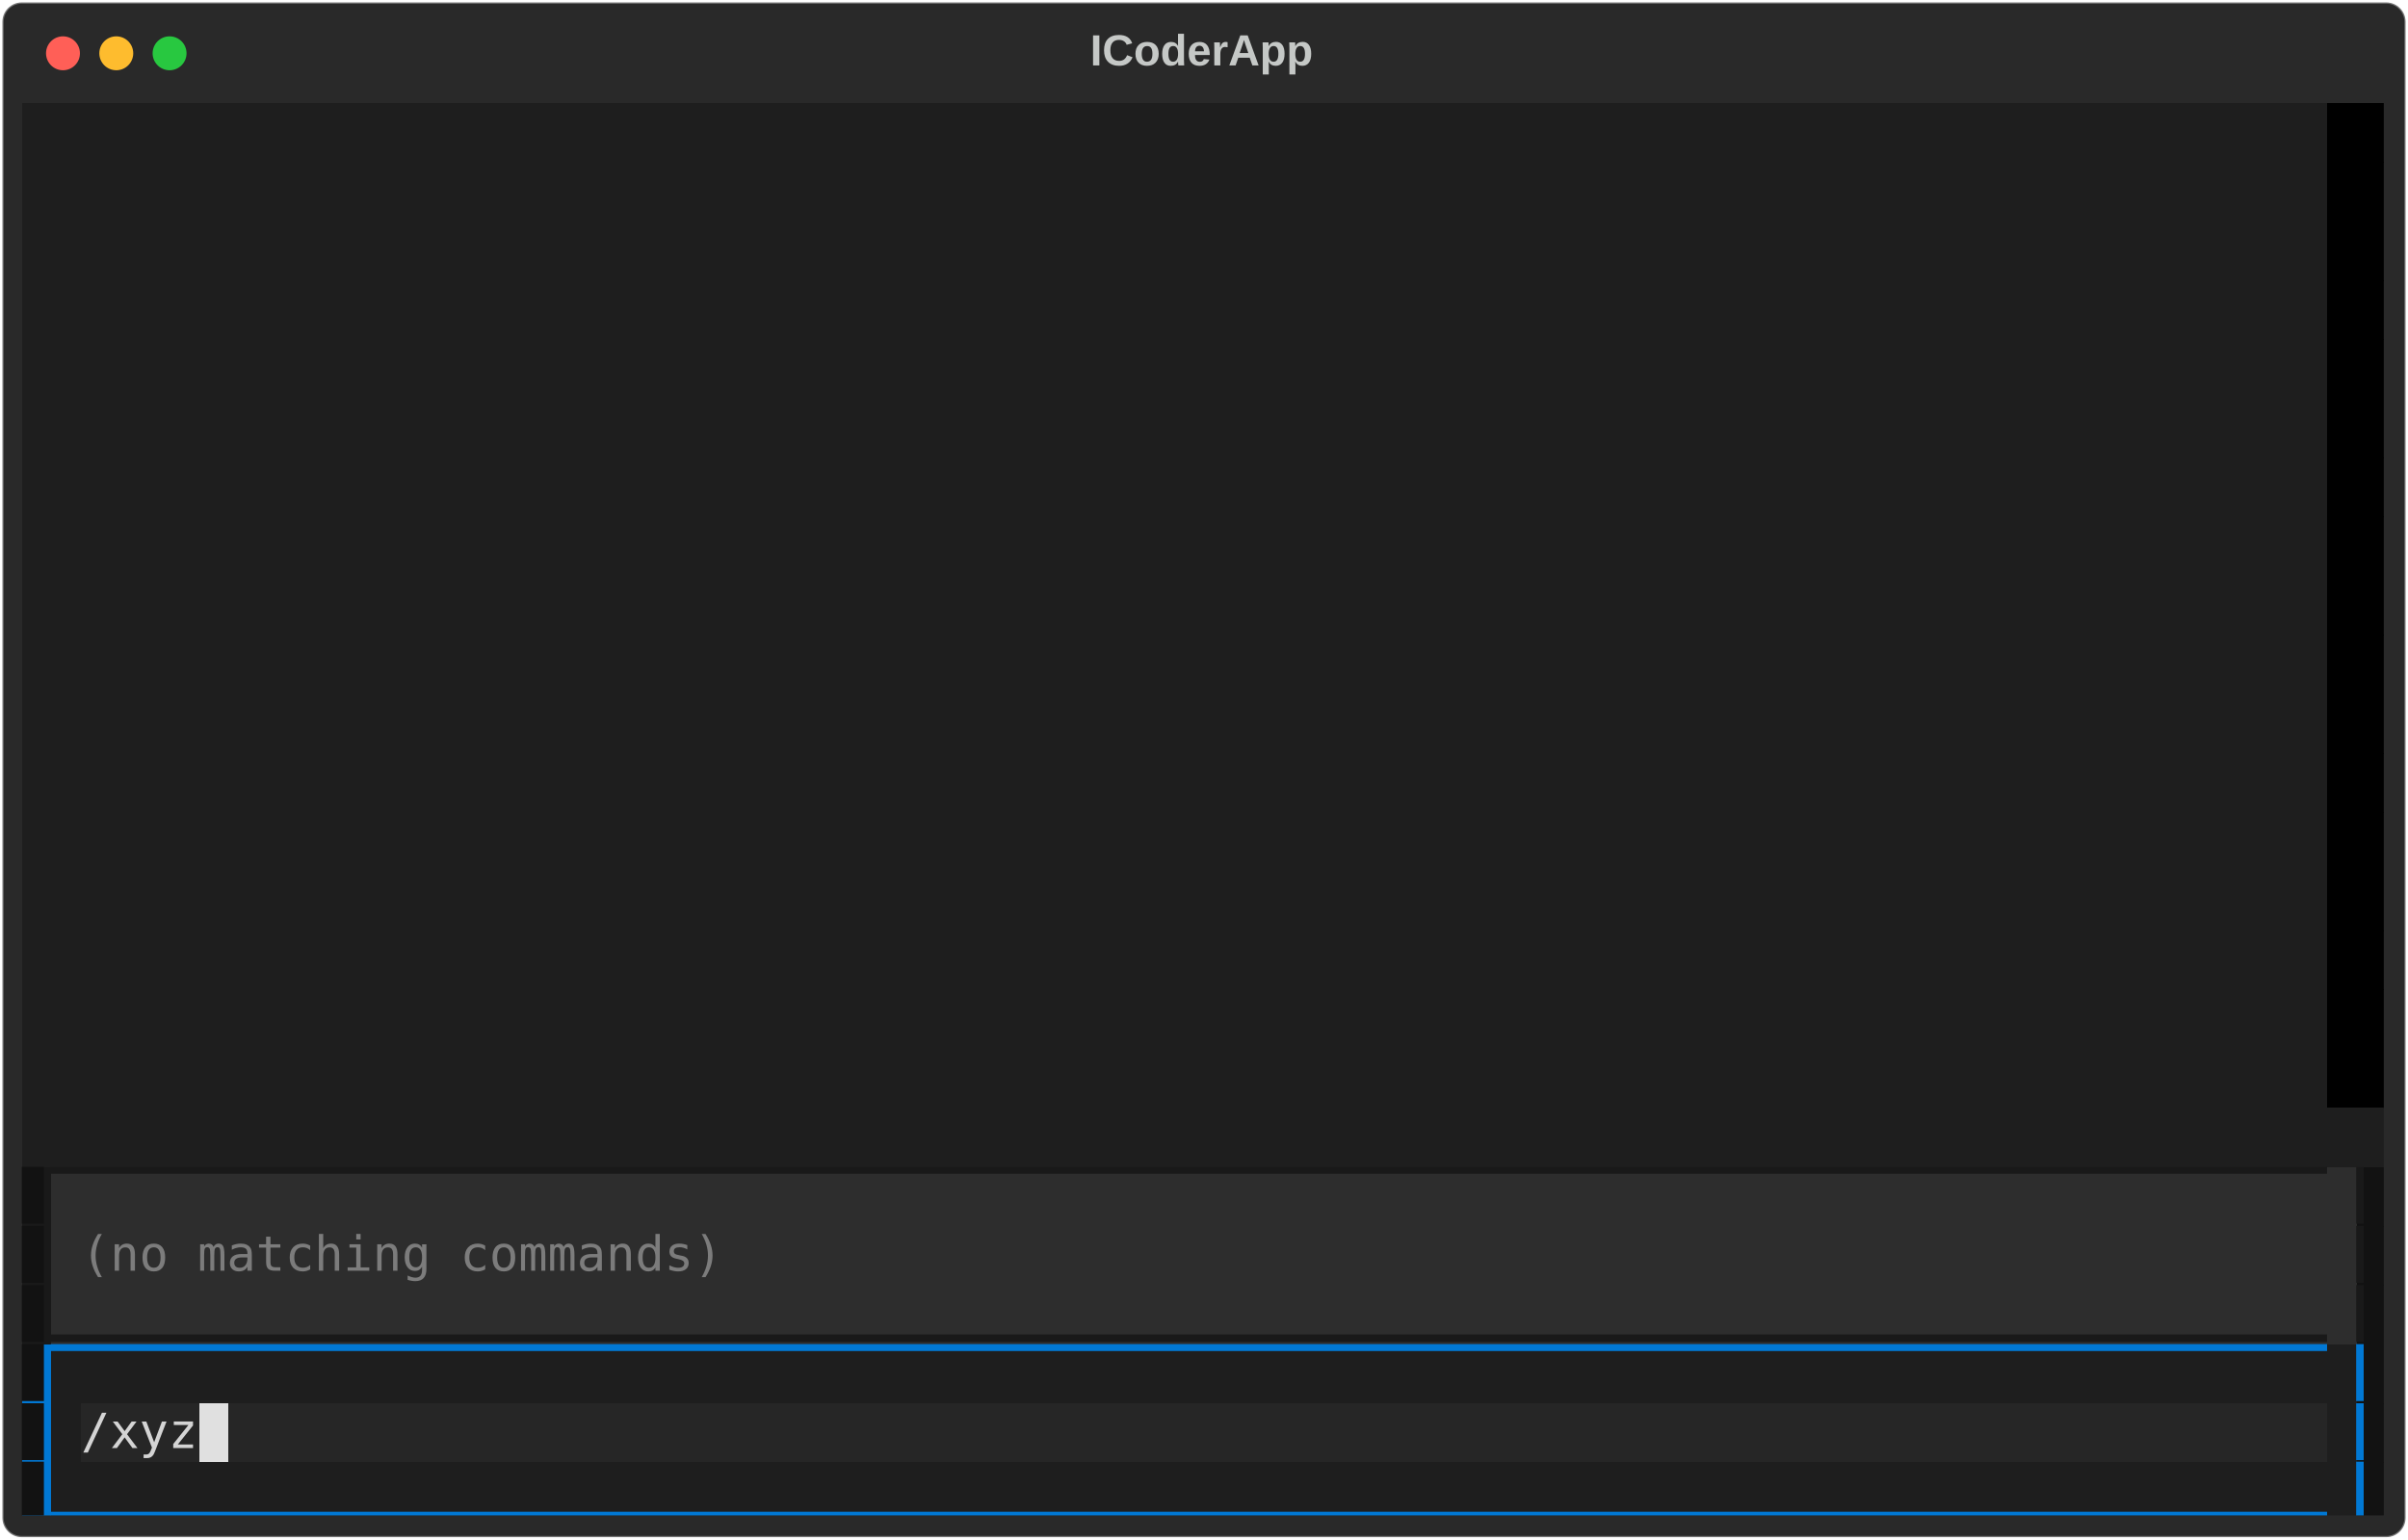
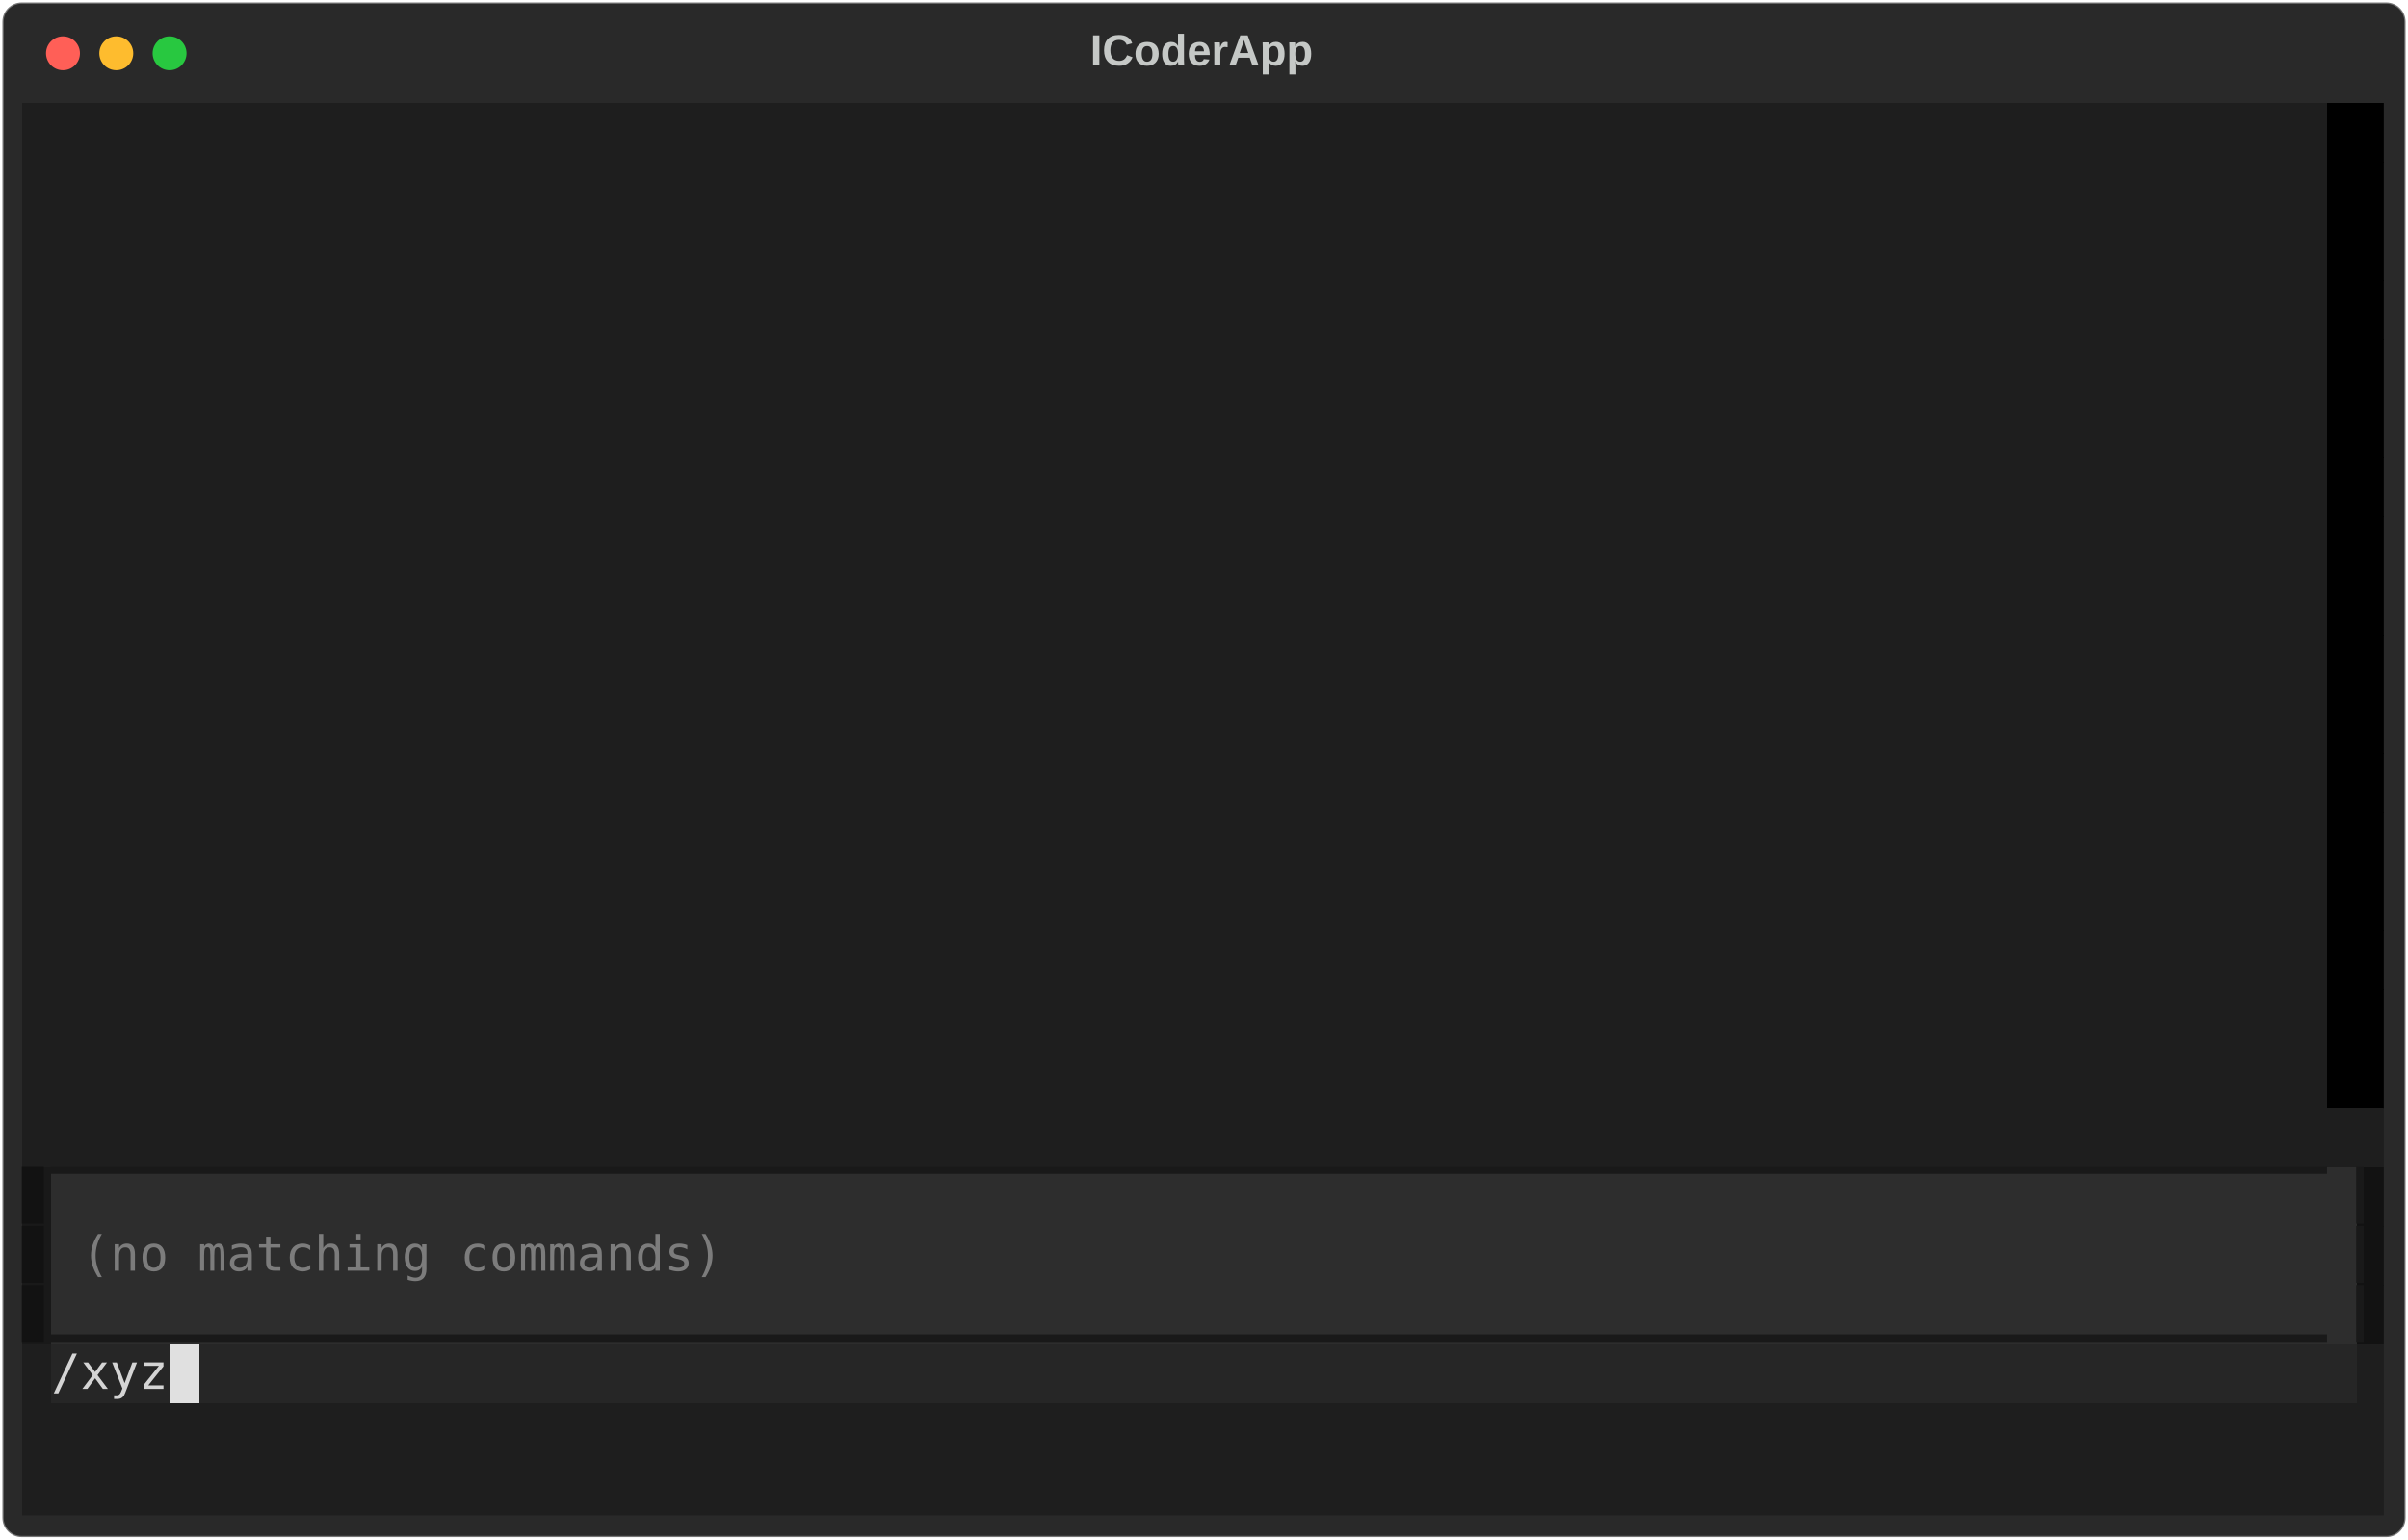
<svg xmlns="http://www.w3.org/2000/svg" class="rich-terminal" viewBox="0 0 994 635.6">
  <style>

    @font-face {
        font-family: "Fira Code";
        src: local("FiraCode-Regular"),
                url("https://cdnjs.cloudflare.com/ajax/libs/firacode/6.2.0/woff2/FiraCode-Regular.woff2") format("woff2"),
                url("https://cdnjs.cloudflare.com/ajax/libs/firacode/6.2.0/woff/FiraCode-Regular.woff") format("woff");
        font-style: normal;
        font-weight: 400;
    }
    @font-face {
        font-family: "Fira Code";
        src: local("FiraCode-Bold"),
                url("https://cdnjs.cloudflare.com/ajax/libs/firacode/6.2.0/woff2/FiraCode-Bold.woff2") format("woff2"),
                url("https://cdnjs.cloudflare.com/ajax/libs/firacode/6.2.0/woff/FiraCode-Bold.woff") format("woff");
        font-style: bold;
        font-weight: 700;
    }

    .terminal-matrix {
        font-family: Fira Code, monospace;
        font-size: 20px;
        line-height: 24.4px;
        font-variant-east-asian: full-width;
    }

    .terminal-title {
        font-size: 18px;
        font-weight: bold;
        font-family: arial;
    }

    .terminal-r1 { fill: #d4d4d4 }
.terminal-r2 { fill: #c5c8c6 }
.terminal-r3 { fill: #121212 }
.terminal-r4 { fill: #191919 }
.terminal-r5 { fill: #7c7c7c }
- .terminal-r6 { fill: #0178d4 }
    </style>
  <defs>
    <clipPath id="terminal-clip-terminal">
      <rect x="0" y="0" width="975.0" height="584.6" />
    </clipPath>
    <clipPath id="terminal-line-0">
      <rect x="0" y="1.5" width="976" height="24.65" />
    </clipPath>
    <clipPath id="terminal-line-1">
      <rect x="0" y="25.9" width="976" height="24.65" />
    </clipPath>
    <clipPath id="terminal-line-2">
      <rect x="0" y="50.3" width="976" height="24.65" />
    </clipPath>
    <clipPath id="terminal-line-3">
      <rect x="0" y="74.7" width="976" height="24.65" />
    </clipPath>
    <clipPath id="terminal-line-4">
      <rect x="0" y="99.1" width="976" height="24.65" />
    </clipPath>
    <clipPath id="terminal-line-5">
      <rect x="0" y="123.5" width="976" height="24.65" />
    </clipPath>
    <clipPath id="terminal-line-6">
      <rect x="0" y="147.9" width="976" height="24.65" />
    </clipPath>
    <clipPath id="terminal-line-7">
      <rect x="0" y="172.3" width="976" height="24.65" />
    </clipPath>
    <clipPath id="terminal-line-8">
      <rect x="0" y="196.7" width="976" height="24.65" />
    </clipPath>
    <clipPath id="terminal-line-9">
      <rect x="0" y="221.1" width="976" height="24.65" />
    </clipPath>
    <clipPath id="terminal-line-10">
      <rect x="0" y="245.5" width="976" height="24.65" />
    </clipPath>
    <clipPath id="terminal-line-11">
      <rect x="0" y="269.9" width="976" height="24.65" />
    </clipPath>
    <clipPath id="terminal-line-12">
      <rect x="0" y="294.3" width="976" height="24.65" />
    </clipPath>
    <clipPath id="terminal-line-13">
      <rect x="0" y="318.7" width="976" height="24.65" />
    </clipPath>
    <clipPath id="terminal-line-14">
      <rect x="0" y="343.1" width="976" height="24.65" />
    </clipPath>
    <clipPath id="terminal-line-15">
      <rect x="0" y="367.5" width="976" height="24.65" />
    </clipPath>
    <clipPath id="terminal-line-16">
      <rect x="0" y="391.9" width="976" height="24.65" />
    </clipPath>
    <clipPath id="terminal-line-17">
      <rect x="0" y="416.3" width="976" height="24.65" />
    </clipPath>
    <clipPath id="terminal-line-18">
      <rect x="0" y="440.7" width="976" height="24.65" />
    </clipPath>
    <clipPath id="terminal-line-19">
      <rect x="0" y="465.1" width="976" height="24.65" />
    </clipPath>
    <clipPath id="terminal-line-20">
      <rect x="0" y="489.5" width="976" height="24.65" />
    </clipPath>
    <clipPath id="terminal-line-21">
      <rect x="0" y="513.9" width="976" height="24.65" />
    </clipPath>
    <clipPath id="terminal-line-22">
      <rect x="0" y="538.3" width="976" height="24.65" />
    </clipPath>
  </defs>
  <rect fill="#292929" stroke="rgba(255,255,255,0.35)" stroke-width="1" x="1" y="1" width="992" height="633.6" rx="8" />
  <text class="terminal-title" fill="#c5c8c6" text-anchor="middle" x="496" y="27">ICoderApp</text>
  <g transform="translate(26,22)">
    <circle cx="0" cy="0" r="7" fill="#ff5f57" />
    <circle cx="22" cy="0" r="7" fill="#febc2e" />
    <circle cx="44" cy="0" r="7" fill="#28c840" />
  </g>
  <g transform="translate(9, 41)" clip-path="url(#terminal-clip-terminal)">
    <rect fill="#1e1e1e" x="0" y="1.5" width="951.6" height="24.65" shape-rendering="crispEdges" />
    <rect fill="#000000" x="951.6" y="1.5" width="24.4" height="24.65" shape-rendering="crispEdges" />
    <rect fill="#1e1e1e" x="0" y="25.9" width="951.6" height="24.65" shape-rendering="crispEdges" />
    <rect fill="#000000" x="951.6" y="25.9" width="24.4" height="24.65" shape-rendering="crispEdges" />
    <rect fill="#1e1e1e" x="0" y="50.3" width="951.6" height="24.65" shape-rendering="crispEdges" />
    <rect fill="#000000" x="951.6" y="50.3" width="24.4" height="24.65" shape-rendering="crispEdges" />
    <rect fill="#1e1e1e" x="0" y="74.7" width="951.6" height="24.65" shape-rendering="crispEdges" />
    <rect fill="#000000" x="951.6" y="74.7" width="24.4" height="24.65" shape-rendering="crispEdges" />
    <rect fill="#1e1e1e" x="0" y="99.1" width="951.6" height="24.65" shape-rendering="crispEdges" />
    <rect fill="#000000" x="951.6" y="99.1" width="24.4" height="24.65" shape-rendering="crispEdges" />
    <rect fill="#1e1e1e" x="0" y="123.5" width="951.6" height="24.65" shape-rendering="crispEdges" />
    <rect fill="#000000" x="951.6" y="123.5" width="24.4" height="24.65" shape-rendering="crispEdges" />
    <rect fill="#1e1e1e" x="0" y="147.9" width="951.6" height="24.65" shape-rendering="crispEdges" />
    <rect fill="#000000" x="951.6" y="147.9" width="24.4" height="24.65" shape-rendering="crispEdges" />
    <rect fill="#1e1e1e" x="0" y="172.3" width="951.6" height="24.65" shape-rendering="crispEdges" />
    <rect fill="#000000" x="951.6" y="172.3" width="24.4" height="24.65" shape-rendering="crispEdges" />
    <rect fill="#1e1e1e" x="0" y="196.7" width="951.6" height="24.65" shape-rendering="crispEdges" />
    <rect fill="#000000" x="951.6" y="196.7" width="24.4" height="24.65" shape-rendering="crispEdges" />
    <rect fill="#1e1e1e" x="0" y="221.1" width="951.6" height="24.65" shape-rendering="crispEdges" />
    <rect fill="#000000" x="951.6" y="221.1" width="24.4" height="24.65" shape-rendering="crispEdges" />
    <rect fill="#1e1e1e" x="0" y="245.5" width="951.6" height="24.65" shape-rendering="crispEdges" />
    <rect fill="#000000" x="951.6" y="245.5" width="24.4" height="24.65" shape-rendering="crispEdges" />
    <rect fill="#1e1e1e" x="0" y="269.9" width="951.6" height="24.65" shape-rendering="crispEdges" />
    <rect fill="#000000" x="951.6" y="269.9" width="24.4" height="24.65" shape-rendering="crispEdges" />
    <rect fill="#1e1e1e" x="0" y="294.3" width="951.6" height="24.65" shape-rendering="crispEdges" />
    <rect fill="#000000" x="951.6" y="294.3" width="24.4" height="24.65" shape-rendering="crispEdges" />
    <rect fill="#1e1e1e" x="0" y="318.7" width="951.6" height="24.65" shape-rendering="crispEdges" />
    <rect fill="#000000" x="951.6" y="318.7" width="24.4" height="24.65" shape-rendering="crispEdges" />
    <rect fill="#1e1e1e" x="0" y="343.1" width="951.6" height="24.65" shape-rendering="crispEdges" />
    <rect fill="#000000" x="951.6" y="343.1" width="24.4" height="24.65" shape-rendering="crispEdges" />
    <rect fill="#1e1e1e" x="0" y="367.5" width="951.6" height="24.65" shape-rendering="crispEdges" />
    <rect fill="#000000" x="951.6" y="367.5" width="24.4" height="24.65" shape-rendering="crispEdges" />
    <rect fill="#1e1e1e" x="0" y="391.9" width="951.6" height="24.65" shape-rendering="crispEdges" />
    <rect fill="#000000" x="951.6" y="391.9" width="24.4" height="24.65" shape-rendering="crispEdges" />
    <rect fill="#1e1e1e" x="0" y="416.3" width="0" height="24.65" shape-rendering="crispEdges" />
    <rect fill="#1e1e1e" x="0" y="416.3" width="976" height="24.65" shape-rendering="crispEdges" />
    <rect fill="#191919" x="0" y="440.7" width="12.2" height="24.65" shape-rendering="crispEdges" />
    <rect fill="#2d2d2d" x="12.2" y="440.7" width="951.6" height="24.65" shape-rendering="crispEdges" />
    <rect fill="#121212" x="963.8" y="440.7" width="12.2" height="24.65" shape-rendering="crispEdges" />
    <rect fill="#191919" x="0" y="465.1" width="12.2" height="24.65" shape-rendering="crispEdges" />
    <rect fill="#2d2d2d" x="12.2" y="465.1" width="12.2" height="24.65" shape-rendering="crispEdges" />
    <rect fill="#2d2d2d" x="24.4" y="465.1" width="268.4" height="24.65" shape-rendering="crispEdges" />
    <rect fill="#2d2d2d" x="292.8" y="465.1" width="658.8" height="24.65" shape-rendering="crispEdges" />
    <rect fill="#2d2d2d" x="951.6" y="465.1" width="12.2" height="24.65" shape-rendering="crispEdges" />
    <rect fill="#121212" x="963.8" y="465.1" width="12.2" height="24.65" shape-rendering="crispEdges" />
    <rect fill="#191919" x="0" y="489.5" width="12.2" height="24.65" shape-rendering="crispEdges" />
    <rect fill="#2d2d2d" x="12.2" y="489.5" width="951.6" height="24.65" shape-rendering="crispEdges" />
    <rect fill="#121212" x="963.8" y="489.5" width="12.2" height="24.65" shape-rendering="crispEdges" />
-     <rect fill="#0178d4" x="0" y="513.9" width="12.2" height="24.65" shape-rendering="crispEdges" />
-     <rect fill="#1e1e1e" x="12.2" y="513.9" width="951.6" height="24.65" shape-rendering="crispEdges" />
-     <rect fill="#121212" x="963.8" y="513.9" width="12.2" height="24.65" shape-rendering="crispEdges" />
-     <rect fill="#0178d4" x="0" y="538.3" width="12.2" height="24.65" shape-rendering="crispEdges" />
-     <rect fill="#1e1e1e" x="12.2" y="538.3" width="12.2" height="24.65" shape-rendering="crispEdges" />
-     <rect fill="#262626" x="24.4" y="538.3" width="48.8" height="24.65" shape-rendering="crispEdges" />
-     <rect fill="#e0e0e0" x="73.2" y="538.3" width="12.2" height="24.65" shape-rendering="crispEdges" />
-     <rect fill="#262626" x="85.4" y="538.3" width="866.2" height="24.65" shape-rendering="crispEdges" />
-     <rect fill="#1e1e1e" x="951.6" y="538.3" width="12.2" height="24.65" shape-rendering="crispEdges" />
-     <rect fill="#121212" x="963.8" y="538.3" width="12.2" height="24.65" shape-rendering="crispEdges" />
-     <rect fill="#0178d4" x="0" y="562.7" width="12.2" height="24.65" shape-rendering="crispEdges" />
+     <rect fill="#1e1e1e" x="0" y="513.9" width="12.2" height="24.65" shape-rendering="crispEdges" />
+     <rect fill="#262626" x="12.2" y="513.9" width="48.8" height="24.65" shape-rendering="crispEdges" />
+     <rect fill="#e0e0e0" x="61" y="513.9" width="12.2" height="24.65" shape-rendering="crispEdges" />
+     <rect fill="#262626" x="73.2" y="513.9" width="890.6" height="24.65" shape-rendering="crispEdges" />
+     <rect fill="#1e1e1e" x="963.8" y="513.9" width="12.2" height="24.65" shape-rendering="crispEdges" />
+     <rect fill="#1e1e1e" x="0" y="538.3" width="12.2" height="24.65" shape-rendering="crispEdges" />
+     <rect fill="#1e1e1e" x="12.2" y="538.3" width="951.6" height="24.65" shape-rendering="crispEdges" />
+     <rect fill="#1e1e1e" x="963.8" y="538.3" width="12.2" height="24.65" shape-rendering="crispEdges" />
+     <rect fill="#1e1e1e" x="0" y="562.7" width="12.2" height="24.65" shape-rendering="crispEdges" />
    <rect fill="#1e1e1e" x="12.2" y="562.7" width="951.6" height="24.65" shape-rendering="crispEdges" />
-     <rect fill="#121212" x="963.8" y="562.7" width="12.2" height="24.65" shape-rendering="crispEdges" />
+     <rect fill="#1e1e1e" x="963.8" y="562.7" width="12.2" height="24.65" shape-rendering="crispEdges" />
    <g class="terminal-matrix">
      <text class="terminal-r2" x="976" y="20" textLength="12.2" clip-path="url(#terminal-line-0)">
</text>
      <text class="terminal-r2" x="976" y="44.4" textLength="12.2" clip-path="url(#terminal-line-1)">
</text>
      <text class="terminal-r2" x="976" y="68.8" textLength="12.2" clip-path="url(#terminal-line-2)">
</text>
      <text class="terminal-r2" x="976" y="93.2" textLength="12.2" clip-path="url(#terminal-line-3)">
</text>
      <text class="terminal-r2" x="976" y="117.6" textLength="12.2" clip-path="url(#terminal-line-4)">
</text>
      <text class="terminal-r2" x="976" y="142" textLength="12.2" clip-path="url(#terminal-line-5)">
</text>
      <text class="terminal-r2" x="976" y="166.4" textLength="12.2" clip-path="url(#terminal-line-6)">
</text>
      <text class="terminal-r2" x="976" y="190.8" textLength="12.2" clip-path="url(#terminal-line-7)">
</text>
      <text class="terminal-r2" x="976" y="215.2" textLength="12.2" clip-path="url(#terminal-line-8)">
</text>
      <text class="terminal-r2" x="976" y="239.6" textLength="12.2" clip-path="url(#terminal-line-9)">
</text>
      <text class="terminal-r2" x="976" y="264" textLength="12.2" clip-path="url(#terminal-line-10)">
</text>
      <text class="terminal-r2" x="976" y="288.4" textLength="12.2" clip-path="url(#terminal-line-11)">
</text>
      <text class="terminal-r2" x="976" y="312.8" textLength="12.2" clip-path="url(#terminal-line-12)">
</text>
      <text class="terminal-r2" x="976" y="337.2" textLength="12.2" clip-path="url(#terminal-line-13)">
</text>
      <text class="terminal-r2" x="976" y="361.6" textLength="12.2" clip-path="url(#terminal-line-14)">
</text>
      <text class="terminal-r2" x="976" y="386" textLength="12.2" clip-path="url(#terminal-line-15)">
</text>
      <text class="terminal-r2" x="976" y="410.4" textLength="12.2" clip-path="url(#terminal-line-16)">
</text>
      <text class="terminal-r2" x="976" y="434.8" textLength="12.2" clip-path="url(#terminal-line-17)">
</text>
      <text class="terminal-r3" x="0" y="459.2" textLength="12.2" clip-path="url(#terminal-line-18)">▊</text>
      <text class="terminal-r4" x="12.2" y="459.2" textLength="951.6" clip-path="url(#terminal-line-18)">▔▔▔▔▔▔▔▔▔▔▔▔▔▔▔▔▔▔▔▔▔▔▔▔▔▔▔▔▔▔▔▔▔▔▔▔▔▔▔▔▔▔▔▔▔▔▔▔▔▔▔▔▔▔▔▔▔▔▔▔▔▔▔▔▔▔▔▔▔▔▔▔▔▔▔▔▔▔</text>
      <text class="terminal-r4" x="963.8" y="459.2" textLength="12.2" clip-path="url(#terminal-line-18)">▎</text>
      <text class="terminal-r2" x="976" y="459.2" textLength="12.2" clip-path="url(#terminal-line-18)">
</text>
      <text class="terminal-r3" x="0" y="483.6" textLength="12.2" clip-path="url(#terminal-line-19)">▊</text>
      <text class="terminal-r5" x="24.4" y="483.6" textLength="268.4" clip-path="url(#terminal-line-19)">(no matching commands)</text>
      <text class="terminal-r4" x="963.8" y="483.6" textLength="12.2" clip-path="url(#terminal-line-19)">▎</text>
      <text class="terminal-r2" x="976" y="483.6" textLength="12.2" clip-path="url(#terminal-line-19)">
</text>
      <text class="terminal-r3" x="0" y="508" textLength="12.2" clip-path="url(#terminal-line-20)">▊</text>
      <text class="terminal-r4" x="12.2" y="508" textLength="951.6" clip-path="url(#terminal-line-20)">▁▁▁▁▁▁▁▁▁▁▁▁▁▁▁▁▁▁▁▁▁▁▁▁▁▁▁▁▁▁▁▁▁▁▁▁▁▁▁▁▁▁▁▁▁▁▁▁▁▁▁▁▁▁▁▁▁▁▁▁▁▁▁▁▁▁▁▁▁▁▁▁▁▁▁▁▁▁</text>
      <text class="terminal-r4" x="963.8" y="508" textLength="12.2" clip-path="url(#terminal-line-20)">▎</text>
      <text class="terminal-r2" x="976" y="508" textLength="12.2" clip-path="url(#terminal-line-20)">
</text>
-       <text class="terminal-r3" x="0" y="532.4" textLength="12.2" clip-path="url(#terminal-line-21)">▊</text>
-       <text class="terminal-r6" x="12.2" y="532.4" textLength="951.6" clip-path="url(#terminal-line-21)">▔▔▔▔▔▔▔▔▔▔▔▔▔▔▔▔▔▔▔▔▔▔▔▔▔▔▔▔▔▔▔▔▔▔▔▔▔▔▔▔▔▔▔▔▔▔▔▔▔▔▔▔▔▔▔▔▔▔▔▔▔▔▔▔▔▔▔▔▔▔▔▔▔▔▔▔▔▔</text>
-       <text class="terminal-r6" x="963.8" y="532.4" textLength="12.2" clip-path="url(#terminal-line-21)">▎</text>
+       <text class="terminal-r1" x="12.2" y="532.4" textLength="48.8" clip-path="url(#terminal-line-21)">/xyz</text>
      <text class="terminal-r2" x="976" y="532.4" textLength="12.2" clip-path="url(#terminal-line-21)">
</text>
-       <text class="terminal-r3" x="0" y="556.8" textLength="12.2" clip-path="url(#terminal-line-22)">▊</text>
-       <text class="terminal-r1" x="24.4" y="556.8" textLength="48.8" clip-path="url(#terminal-line-22)">/xyz</text>
-       <text class="terminal-r6" x="963.8" y="556.8" textLength="12.2" clip-path="url(#terminal-line-22)">▎</text>
      <text class="terminal-r2" x="976" y="556.8" textLength="12.2" clip-path="url(#terminal-line-22)">
</text>
-       <text class="terminal-r3" x="0" y="581.2" textLength="12.2" clip-path="url(#terminal-line-23)">▊</text>
-       <text class="terminal-r6" x="12.2" y="581.2" textLength="951.6" clip-path="url(#terminal-line-23)">▁▁▁▁▁▁▁▁▁▁▁▁▁▁▁▁▁▁▁▁▁▁▁▁▁▁▁▁▁▁▁▁▁▁▁▁▁▁▁▁▁▁▁▁▁▁▁▁▁▁▁▁▁▁▁▁▁▁▁▁▁▁▁▁▁▁▁▁▁▁▁▁▁▁▁▁▁▁</text>
-       <text class="terminal-r6" x="963.8" y="581.2" textLength="12.2" clip-path="url(#terminal-line-23)">▎</text>
    </g>
  </g>
</svg>
